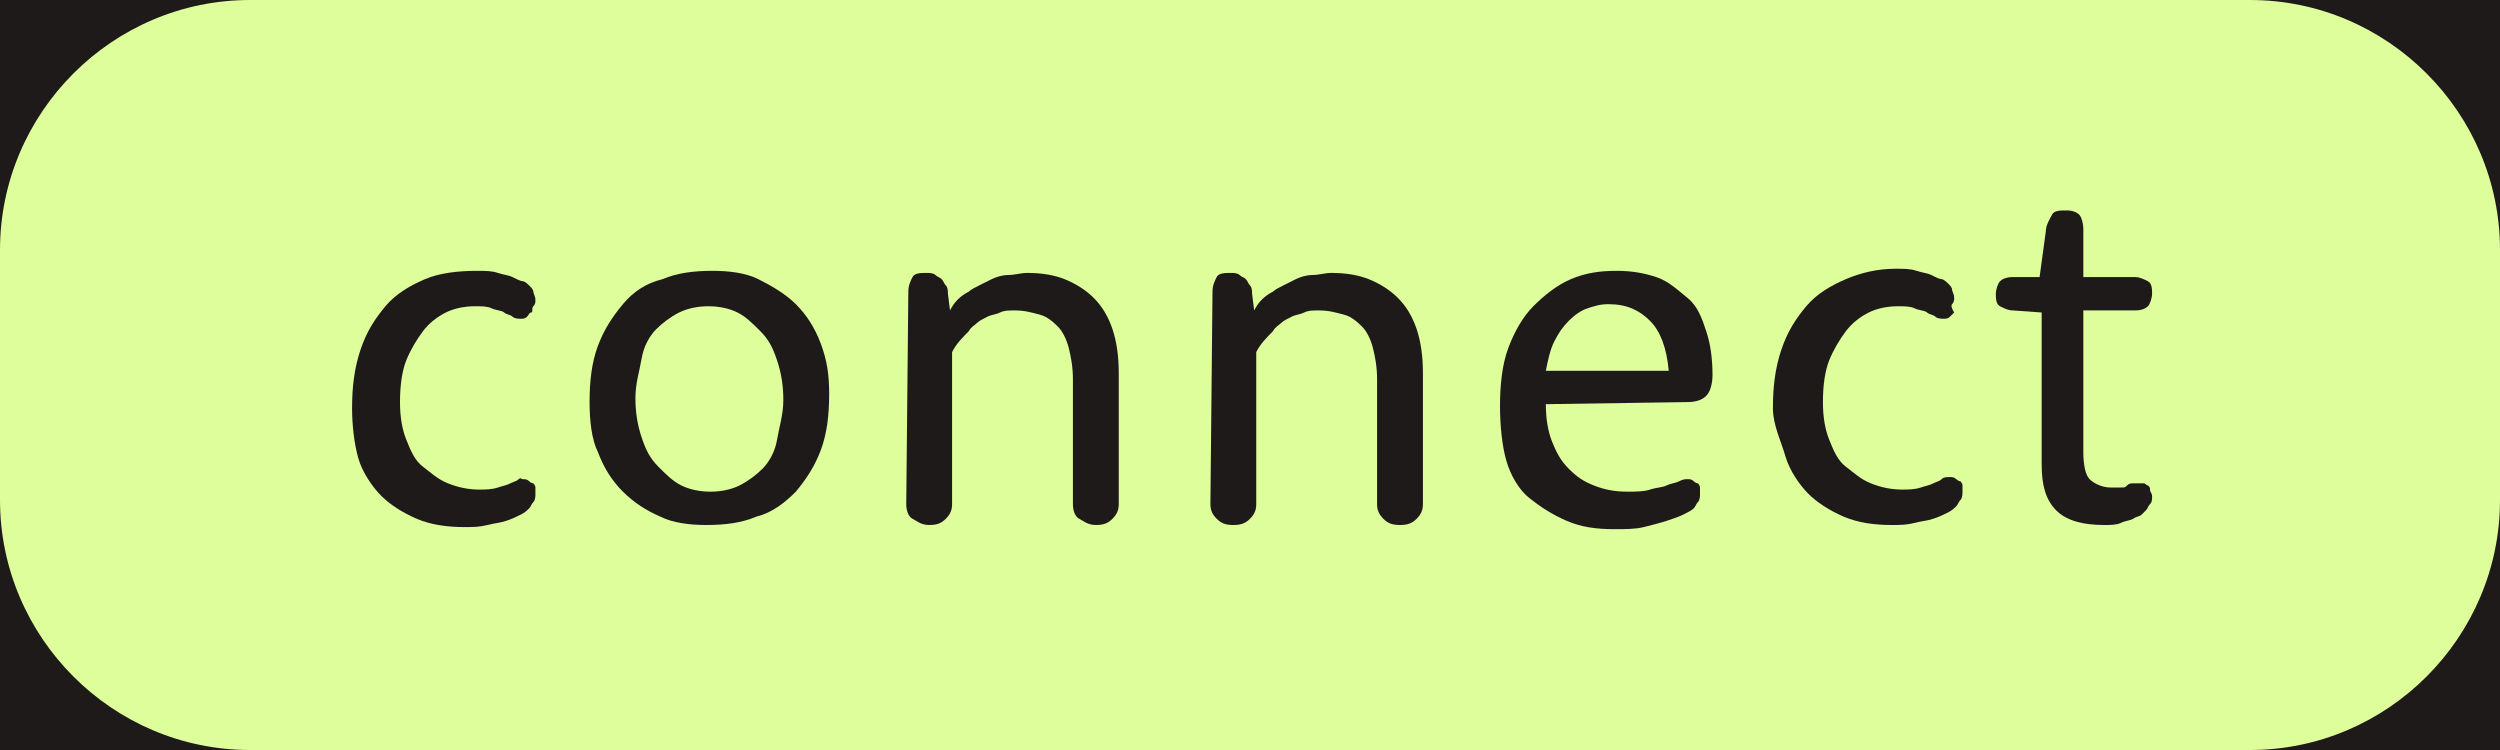
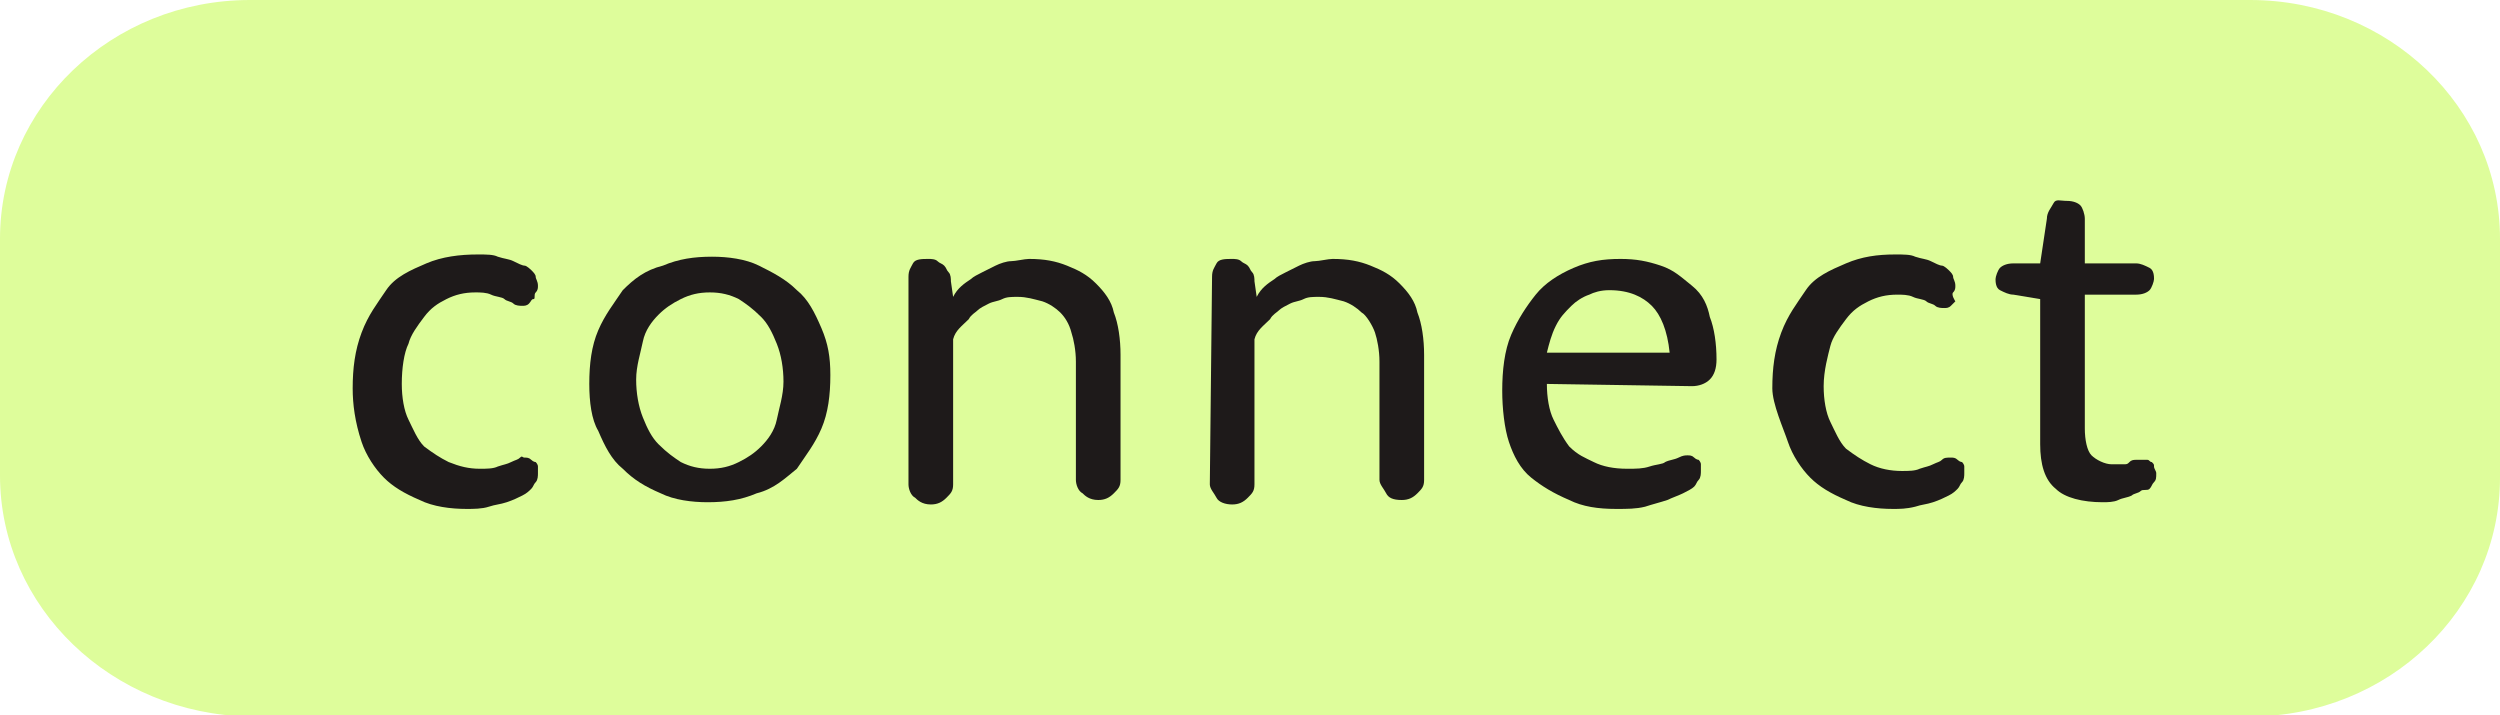
- <svg xmlns="http://www.w3.org/2000/svg" version="1.1" x="0px" y="0px" viewBox="0 0 120 36" style="enable-background:new 0 0 120 36;" xml:space="preserve">
+ <svg xmlns="http://www.w3.org/2000/svg" version="1.1" id="Layer_1" x="0px" y="0px" viewBox="0 0 112 32" style="enable-background:new 0 0 112 32;" xml:space="preserve">
  <style type="text/css">
- 	.st0{fill:#1E1A1A;}
- 	.st1{fill:#DEFD9B;}
- 	.st2{enable-background:new    ;}
+ 	.st0{fill:#DEFD9B;}
+ 	.st1{enable-background:new    ;}
+ 	.st2{fill:#1E1A1A;}
</style>
-   <g id="Layer_2">
-     <rect class="st0" width="120" height="36" />
-   </g>
-   <g id="Layer_1">
+   <g id="Layer_1_2_">
    <g id="Layer_1_1_">
-       <path id="Rectangle_27" class="st1" d="M12,0h96c6.6,0,12,5.4,12,12v12c0,6.6-5.4,12-12,12H12C5.4,36,0,30.6,0,24V12    C0,5.4,5.4,0,12,0z" />
+       <path id="Rectangle_27" class="st0" d="M11.2,0h89.6C107,0,112,4.8,112,10.7v10.7c0,5.9-5,10.7-11.2,10.7H11.2C5,32,0,27.2,0,21.3    V10.7C0,4.8,5,0,11.2,0z" />
    </g>
-     <g id="Layer_2_1_">
-       <g class="st2">
-         <path class="st0" d="M16.9,19.6c0-1,0.1-1.9,0.4-2.8s0.7-1.5,1.2-2.1s1.2-1,1.9-1.3S22,13,22.9,13c0.4,0,0.7,0,1,0.1     s0.5,0.1,0.7,0.2s0.4,0.2,0.5,0.2s0.3,0.2,0.3,0.2c0.1,0.1,0.2,0.2,0.2,0.3s0.1,0.2,0.1,0.4c0,0.1,0,0.2-0.1,0.3s0,0.3-0.1,0.3     s-0.1,0.1-0.2,0.2s-0.2,0.1-0.3,0.1c-0.1,0-0.3,0-0.4-0.1s-0.3-0.1-0.4-0.2s-0.4-0.1-0.6-0.2s-0.5-0.1-0.8-0.1     c-0.5,0-1,0.1-1.4,0.3s-0.8,0.5-1.1,0.9s-0.6,0.9-0.8,1.4s-0.3,1.2-0.3,2c0,0.7,0.1,1.3,0.3,1.8s0.4,1,0.8,1.3s0.7,0.6,1.2,0.8     s1,0.3,1.5,0.3c0.3,0,0.6,0,0.9-0.1s0.4-0.1,0.6-0.2s0.3-0.1,0.4-0.2s0.1,0,0.2,0s0.2,0,0.3,0.1s0.2,0.1,0.2,0.1s0.1,0.1,0.1,0.2     s0,0.2,0,0.3c0,0.1,0,0.3-0.1,0.4s-0.1,0.2-0.2,0.3s-0.2,0.2-0.4,0.3s-0.4,0.2-0.7,0.3s-0.5,0.1-0.9,0.2s-0.7,0.1-1.1,0.1     c-0.8,0-1.6-0.1-2.3-0.4s-1.3-0.7-1.7-1.1s-0.9-1.1-1.1-1.8S16.9,20.4,16.9,19.6z" />
-         <path class="st0" d="M28.3,19.3c0-1,0.1-1.9,0.4-2.7s0.7-1.4,1.2-2s1.1-1,1.9-1.2c0.7-0.3,1.5-0.4,2.4-0.4c0.8,0,1.6,0.1,2.2,0.4     s1.3,0.7,1.8,1.2s0.9,1.1,1.2,1.9s0.4,1.5,0.4,2.4c0,1-0.1,1.9-0.4,2.7c-0.3,0.8-0.7,1.4-1.2,2c-0.5,0.5-1.1,1-1.9,1.2     c-0.7,0.3-1.5,0.4-2.4,0.4c-0.8,0-1.6-0.1-2.2-0.4c-0.7-0.3-1.3-0.7-1.8-1.2s-0.9-1.1-1.2-1.9C28.4,21.1,28.3,20.2,28.3,19.3z      M30.5,19.1c0,0.7,0.1,1.3,0.3,1.9s0.4,1,0.8,1.4s0.7,0.7,1.1,0.9s0.9,0.3,1.4,0.3s1-0.1,1.4-0.3s0.8-0.5,1.1-0.8     s0.6-0.8,0.7-1.4s0.3-1.2,0.3-1.9c0-0.7-0.1-1.3-0.3-1.9s-0.4-1-0.8-1.4s-0.7-0.7-1.1-0.9s-0.9-0.3-1.4-0.3s-1,0.1-1.4,0.3     s-0.8,0.5-1.1,0.8s-0.6,0.8-0.7,1.4S30.5,18.4,30.5,19.1z" />
-         <path class="st0" d="M43.6,14c0-0.3,0.1-0.5,0.2-0.7s0.4-0.2,0.7-0.2c0.1,0,0.3,0,0.4,0.1s0.2,0.1,0.3,0.2s0.1,0.2,0.2,0.3     s0.1,0.3,0.1,0.4l0.1,0.8l0,0c0.2-0.4,0.5-0.7,0.9-0.9c0.1-0.1,0.3-0.2,0.5-0.3s0.4-0.2,0.6-0.3s0.5-0.2,0.8-0.2s0.6-0.1,0.9-0.1     c0.7,0,1.3,0.1,1.8,0.3s1,0.5,1.4,0.9s0.7,0.9,0.9,1.5c0.2,0.6,0.3,1.3,0.3,2.1v6.3c0,0.3-0.1,0.5-0.3,0.7s-0.4,0.3-0.8,0.3     S52,25,51.8,24.9s-0.3-0.4-0.3-0.7v-6c0-0.6-0.1-1.1-0.2-1.5s-0.3-0.8-0.5-1s-0.5-0.5-0.9-0.6s-0.7-0.2-1.2-0.2     c-0.3,0-0.5,0-0.7,0.1s-0.4,0.1-0.6,0.2s-0.4,0.2-0.5,0.3s-0.3,0.2-0.4,0.4c-0.3,0.3-0.6,0.6-0.8,1v7.3c0,0.3-0.1,0.5-0.3,0.7     s-0.4,0.3-0.8,0.3S44,25,43.8,24.9s-0.3-0.4-0.3-0.7L43.6,14L43.6,14z" />
-         <path class="st0" d="M58.2,14c0-0.3,0.1-0.5,0.2-0.7s0.4-0.2,0.7-0.2c0.1,0,0.3,0,0.4,0.1s0.2,0.1,0.3,0.2s0.1,0.2,0.2,0.3     s0.1,0.3,0.1,0.4l0.1,0.8l0,0c0.2-0.4,0.5-0.7,0.9-0.9c0.1-0.1,0.3-0.2,0.5-0.3s0.4-0.2,0.6-0.3s0.5-0.2,0.8-0.2s0.6-0.1,0.9-0.1     c0.7,0,1.3,0.1,1.8,0.3s1,0.5,1.4,0.9s0.7,0.9,0.9,1.5c0.2,0.6,0.3,1.3,0.3,2.1v6.3c0,0.3-0.1,0.5-0.3,0.7s-0.4,0.3-0.8,0.3     s-0.6-0.1-0.8-0.3s-0.3-0.4-0.3-0.7v-6c0-0.6-0.1-1.1-0.2-1.5s-0.3-0.8-0.5-1s-0.5-0.5-0.9-0.6s-0.7-0.2-1.2-0.2     c-0.3,0-0.5,0-0.7,0.1s-0.4,0.1-0.6,0.2s-0.4,0.2-0.5,0.3s-0.3,0.2-0.4,0.4c-0.3,0.3-0.6,0.6-0.8,1v7.3c0,0.3-0.1,0.5-0.3,0.7     s-0.4,0.3-0.8,0.3s-0.6-0.1-0.8-0.3s-0.3-0.4-0.3-0.7L58.2,14L58.2,14z" />
-         <path class="st0" d="M74.2,19.4L74.2,19.4c0,0.7,0.1,1.3,0.3,1.8s0.4,0.9,0.8,1.3s0.7,0.6,1.2,0.8s1,0.3,1.6,0.3     c0.4,0,0.8,0,1.1-0.1s0.6-0.1,0.8-0.2s0.4-0.1,0.6-0.2S80.9,23,81,23s0.2,0,0.3,0.1s0.2,0.1,0.2,0.1s0.1,0.1,0.1,0.2s0,0.2,0,0.3     c0,0.1,0,0.3-0.1,0.4s-0.1,0.2-0.2,0.3c-0.1,0.1-0.3,0.2-0.5,0.3S80.3,24.9,80,25s-0.7,0.2-1.1,0.3s-0.9,0.1-1.4,0.1     c-0.9,0-1.6-0.1-2.3-0.4c-0.7-0.3-1.3-0.7-1.8-1.1s-0.9-1.1-1.1-1.8S72,20.4,72,19.5c0-1,0.1-2,0.4-2.8s0.7-1.5,1.2-2     s1.1-1,1.8-1.3c0.7-0.3,1.4-0.4,2.2-0.4c0.7,0,1.3,0.1,1.9,0.3s1,0.6,1.5,1s0.7,1,0.9,1.6s0.3,1.3,0.3,2.1c0,0.4-0.1,0.8-0.3,1     s-0.5,0.3-0.9,0.3L74.2,19.4L74.2,19.4z M80.1,17.8c-0.1-1.1-0.4-1.9-0.9-2.4s-1.1-0.8-2-0.8c-0.4,0-0.7,0.1-1,0.2     s-0.6,0.3-0.9,0.6s-0.5,0.6-0.7,1s-0.3,0.9-0.4,1.4H80.1z" />
-         <path class="st0" d="M85.1,19.6c0-1,0.1-1.9,0.4-2.8s0.7-1.5,1.2-2.1s1.2-1,1.9-1.3s1.5-0.5,2.4-0.5c0.4,0,0.7,0,1,0.1     s0.5,0.1,0.7,0.2s0.4,0.2,0.5,0.2s0.3,0.2,0.3,0.2c0.1,0.1,0.2,0.2,0.2,0.3s0.1,0.2,0.1,0.4c0,0.1,0,0.2-0.1,0.3s0.1,0.4,0.1,0.4     s-0.1,0.1-0.2,0.2s-0.2,0.1-0.3,0.1c-0.1,0-0.3,0-0.4-0.1s-0.3-0.1-0.4-0.2s-0.4-0.1-0.6-0.2s-0.5-0.1-0.8-0.1     c-0.5,0-1,0.1-1.4,0.3s-0.8,0.5-1.1,0.9s-0.6,0.9-0.8,1.4s-0.3,1.2-0.3,2c0,0.7,0.1,1.3,0.3,1.8s0.4,1,0.8,1.3s0.7,0.6,1.2,0.8     s1,0.3,1.5,0.3c0.3,0,0.6,0,0.9-0.1s0.4-0.1,0.6-0.2s0.3-0.1,0.4-0.2s0.2-0.1,0.4-0.1c0.1,0,0.2,0,0.3,0.1s0.2,0.1,0.2,0.1     s0.1,0.1,0.1,0.2s0,0.2,0,0.3c0,0.1,0,0.3-0.1,0.4s-0.1,0.2-0.2,0.3s-0.2,0.2-0.4,0.3s-0.4,0.2-0.7,0.3s-0.5,0.1-0.9,0.2     s-0.7,0.1-1.1,0.1c-0.8,0-1.6-0.1-2.3-0.4s-1.3-0.7-1.7-1.1s-0.9-1.1-1.1-1.8S85.1,20.4,85.1,19.6z" />
-         <path class="st0" d="M96.6,14.9c-0.2,0-0.4-0.1-0.6-0.2s-0.2-0.4-0.2-0.6s0.1-0.5,0.2-0.6s0.3-0.2,0.6-0.2h1.3l0.3-2.2     c0-0.3,0.2-0.6,0.3-0.8s0.4-0.2,0.7-0.2c0.3,0,0.5,0.1,0.6,0.2s0.2,0.4,0.2,0.7v2.3h2.5c0.2,0,0.4,0.1,0.6,0.2s0.2,0.4,0.2,0.6     s-0.1,0.5-0.2,0.6s-0.3,0.2-0.6,0.2H100v6.8c0,0.6,0.1,1.1,0.3,1.3s0.6,0.4,1,0.4c0.2,0,0.3,0,0.5,0s0.2,0,0.3-0.1     s0.2-0.1,0.3-0.1s0.2,0,0.2,0c0.1,0,0.2,0,0.3,0s0.1,0.1,0.2,0.1c0.1,0.1,0.1,0.1,0.1,0.2s0.1,0.2,0.1,0.3c0,0.2,0,0.3-0.1,0.4     s-0.1,0.2-0.2,0.3c-0.1,0.1-0.1,0.1-0.2,0.2s-0.3,0.1-0.4,0.2c-0.2,0.1-0.4,0.1-0.6,0.2s-0.5,0.1-0.8,0.1c-1,0-1.8-0.2-2.3-0.7     S98,23.3,98,22.3V15L96.6,14.9L96.6,14.9z" />
+     <g id="Layer_2_2_">
+       <g class="st1">
+         <path class="st2" d="M15.8,17.4c0-0.9,0.1-1.7,0.4-2.5s0.7-1.3,1.1-1.9s1.1-0.9,1.8-1.2c0.7-0.3,1.5-0.4,2.3-0.4     c0.4,0,0.7,0,0.9,0.1c0.3,0.1,0.5,0.1,0.7,0.2c0.2,0.1,0.4,0.2,0.5,0.2c0.1,0,0.3,0.2,0.3,0.2c0.1,0.1,0.2,0.2,0.2,0.3     s0.1,0.2,0.1,0.4c0,0.1,0,0.2-0.1,0.3s0,0.3-0.1,0.3c-0.1,0-0.1,0.1-0.2,0.2c-0.1,0.1-0.2,0.1-0.3,0.1c-0.1,0-0.3,0-0.4-0.1     c-0.1-0.1-0.3-0.1-0.4-0.2c-0.1-0.1-0.4-0.1-0.6-0.2c-0.2-0.1-0.5-0.1-0.7-0.1c-0.5,0-0.9,0.1-1.3,0.3c-0.4,0.2-0.7,0.4-1,0.8     c-0.3,0.4-0.6,0.8-0.7,1.2c-0.2,0.4-0.3,1.1-0.3,1.8c0,0.6,0.1,1.2,0.3,1.6c0.2,0.4,0.4,0.9,0.7,1.2c0.4,0.3,0.7,0.5,1.1,0.7     c0.5,0.2,0.9,0.3,1.4,0.3c0.3,0,0.6,0,0.8-0.1c0.3-0.1,0.4-0.1,0.6-0.2c0.2-0.1,0.3-0.1,0.4-0.2c0.1-0.1,0.1,0,0.2,0     c0.1,0,0.2,0,0.3,0.1c0.1,0.1,0.2,0.1,0.2,0.1s0.1,0.1,0.1,0.2c0,0.1,0,0.2,0,0.3c0,0.1,0,0.3-0.1,0.4c-0.1,0.1-0.1,0.2-0.2,0.3     c-0.1,0.1-0.2,0.2-0.4,0.3c-0.2,0.1-0.4,0.2-0.7,0.3c-0.3,0.1-0.5,0.1-0.8,0.2s-0.7,0.1-1,0.1c-0.7,0-1.5-0.1-2.1-0.4     c-0.7-0.3-1.2-0.6-1.6-1s-0.8-1-1-1.6C15.9,18.9,15.8,18.1,15.8,17.4z" />
+         <path class="st2" d="M26.4,17.2c0-0.9,0.1-1.7,0.4-2.4c0.3-0.7,0.7-1.2,1.1-1.8c0.5-0.5,1-0.9,1.8-1.1c0.7-0.3,1.4-0.4,2.2-0.4     c0.7,0,1.5,0.1,2.1,0.4s1.2,0.6,1.7,1.1c0.5,0.4,0.8,1,1.1,1.7s0.4,1.3,0.4,2.1c0,0.9-0.1,1.7-0.4,2.4c-0.3,0.7-0.7,1.2-1.1,1.8     c-0.5,0.4-1,0.9-1.8,1.1c-0.7,0.3-1.4,0.4-2.2,0.4c-0.7,0-1.5-0.1-2.1-0.4c-0.7-0.3-1.2-0.6-1.7-1.1c-0.5-0.4-0.8-1-1.1-1.7     C26.5,18.8,26.4,18,26.4,17.2z M28.5,17c0,0.6,0.1,1.2,0.3,1.7c0.2,0.5,0.4,0.9,0.7,1.2c0.4,0.4,0.7,0.6,1,0.8     c0.4,0.2,0.8,0.3,1.3,0.3c0.5,0,0.9-0.1,1.3-0.3c0.4-0.2,0.7-0.4,1-0.7s0.6-0.7,0.7-1.2c0.1-0.5,0.3-1.1,0.3-1.7     c0-0.6-0.1-1.2-0.3-1.7c-0.2-0.5-0.4-0.9-0.7-1.2c-0.4-0.4-0.7-0.6-1-0.8c-0.4-0.2-0.8-0.3-1.3-0.3s-0.9,0.1-1.3,0.3     c-0.4,0.2-0.7,0.4-1,0.7c-0.3,0.3-0.6,0.7-0.7,1.2C28.7,15.8,28.5,16.4,28.5,17z" />
+         <path class="st2" d="M40.7,12.4c0-0.3,0.1-0.4,0.2-0.6c0.1-0.2,0.4-0.2,0.7-0.2c0.1,0,0.3,0,0.4,0.1c0.1,0.1,0.2,0.1,0.3,0.2     c0.1,0.1,0.1,0.2,0.2,0.3c0.1,0.1,0.1,0.3,0.1,0.4l0.1,0.7l0,0c0.2-0.4,0.5-0.6,0.8-0.8c0.1-0.1,0.3-0.2,0.5-0.3     c0.2-0.1,0.4-0.2,0.6-0.3s0.5-0.2,0.7-0.2s0.6-0.1,0.8-0.1c0.7,0,1.2,0.1,1.7,0.3c0.5,0.2,0.9,0.4,1.3,0.8     c0.4,0.4,0.7,0.8,0.8,1.3c0.2,0.5,0.3,1.2,0.3,1.9v5.6c0,0.3-0.1,0.4-0.3,0.6c-0.2,0.2-0.4,0.3-0.7,0.3c-0.4,0-0.6-0.2-0.7-0.3     c-0.2-0.1-0.3-0.4-0.3-0.6v-5.3c0-0.5-0.1-1-0.2-1.3c-0.1-0.4-0.3-0.7-0.5-0.9c-0.2-0.2-0.5-0.4-0.8-0.5     c-0.4-0.1-0.7-0.2-1.1-0.2c-0.3,0-0.5,0-0.7,0.1c-0.2,0.1-0.4,0.1-0.6,0.2s-0.4,0.2-0.5,0.3c-0.1,0.1-0.3,0.2-0.4,0.4     c-0.3,0.3-0.6,0.5-0.7,0.9v6.5c0,0.3-0.1,0.4-0.3,0.6c-0.2,0.2-0.4,0.3-0.7,0.3c-0.4,0-0.6-0.2-0.7-0.3c-0.2-0.1-0.3-0.4-0.3-0.6     L40.7,12.4L40.7,12.4z" />
+         <path class="st2" d="M54.3,12.4c0-0.3,0.1-0.4,0.2-0.6c0.1-0.2,0.4-0.2,0.7-0.2c0.1,0,0.3,0,0.4,0.1c0.1,0.1,0.2,0.1,0.3,0.2     c0.1,0.1,0.1,0.2,0.2,0.3s0.1,0.3,0.1,0.4l0.1,0.7l0,0c0.2-0.4,0.5-0.6,0.8-0.8c0.1-0.1,0.3-0.2,0.5-0.3s0.4-0.2,0.6-0.3     s0.5-0.2,0.7-0.2s0.6-0.1,0.8-0.1c0.7,0,1.2,0.1,1.7,0.3c0.5,0.2,0.9,0.4,1.3,0.8c0.4,0.4,0.7,0.8,0.8,1.3     c0.2,0.5,0.3,1.2,0.3,1.9v5.6c0,0.3-0.1,0.4-0.3,0.6c-0.2,0.2-0.4,0.3-0.7,0.3c-0.4,0-0.6-0.1-0.7-0.3s-0.3-0.4-0.3-0.6v-5.3     c0-0.5-0.1-1-0.2-1.3S61.2,14.1,61,14c-0.2-0.2-0.5-0.4-0.8-0.5c-0.4-0.1-0.7-0.2-1.1-0.2c-0.3,0-0.5,0-0.7,0.1     c-0.2,0.1-0.4,0.1-0.6,0.2c-0.2,0.1-0.4,0.2-0.5,0.3c-0.1,0.1-0.3,0.2-0.4,0.4c-0.3,0.3-0.6,0.5-0.7,0.9v6.5     c0,0.3-0.1,0.4-0.3,0.6s-0.4,0.3-0.7,0.3s-0.6-0.1-0.7-0.3s-0.3-0.4-0.3-0.6L54.3,12.4L54.3,12.4z" />
+         <path class="st2" d="M69.3,17.2L69.3,17.2c0,0.6,0.1,1.2,0.3,1.6c0.2,0.4,0.4,0.8,0.7,1.2c0.4,0.4,0.7,0.5,1.1,0.7     s0.9,0.3,1.5,0.3c0.4,0,0.7,0,1-0.1c0.3-0.1,0.6-0.1,0.7-0.2c0.2-0.1,0.4-0.1,0.6-0.2c0.2-0.1,0.3-0.1,0.4-0.1s0.2,0,0.3,0.1     c0.1,0.1,0.2,0.1,0.2,0.1s0.1,0.1,0.1,0.2c0,0.1,0,0.2,0,0.3s0,0.3-0.1,0.4c-0.1,0.1-0.1,0.2-0.2,0.3c-0.1,0.1-0.3,0.2-0.5,0.3     c-0.2,0.1-0.5,0.2-0.7,0.3c-0.3,0.1-0.7,0.2-1,0.3c-0.4,0.1-0.8,0.1-1.3,0.1c-0.8,0-1.5-0.1-2.1-0.4c-0.7-0.3-1.2-0.6-1.7-1     s-0.8-1-1-1.6s-0.3-1.5-0.3-2.3c0-0.9,0.1-1.8,0.4-2.5c0.3-0.7,0.7-1.3,1.1-1.8s1-0.9,1.7-1.2c0.7-0.3,1.3-0.4,2.1-0.4     c0.7,0,1.2,0.1,1.8,0.3c0.6,0.2,0.9,0.5,1.4,0.9s0.7,0.9,0.8,1.4c0.2,0.5,0.3,1.2,0.3,1.9c0,0.4-0.1,0.7-0.3,0.9     s-0.5,0.3-0.8,0.3L69.3,17.2L69.3,17.2z M74.8,15.8c-0.1-1-0.4-1.7-0.8-2.1s-1-0.7-1.9-0.7c-0.4,0-0.7,0.1-0.9,0.2     c-0.3,0.1-0.6,0.3-0.8,0.5c-0.3,0.3-0.5,0.5-0.7,0.9c-0.2,0.4-0.3,0.8-0.4,1.2H74.8z" />
+         <path class="st2" d="M79.4,17.4c0-0.9,0.1-1.7,0.4-2.5c0.3-0.8,0.7-1.3,1.1-1.9s1.1-0.9,1.8-1.2c0.7-0.3,1.4-0.4,2.2-0.4     c0.4,0,0.7,0,0.9,0.1c0.3,0.1,0.5,0.1,0.7,0.2c0.2,0.1,0.4,0.2,0.5,0.2s0.3,0.2,0.3,0.2c0.1,0.1,0.2,0.2,0.2,0.3     c0,0.1,0.1,0.2,0.1,0.4c0,0.1,0,0.2-0.1,0.3s0.1,0.4,0.1,0.4s-0.1,0.1-0.2,0.2c-0.1,0.1-0.2,0.1-0.3,0.1c-0.1,0-0.3,0-0.4-0.1     c-0.1-0.1-0.3-0.1-0.4-0.2c-0.1-0.1-0.4-0.1-0.6-0.2c-0.2-0.1-0.5-0.1-0.7-0.1c-0.5,0-0.9,0.1-1.3,0.3c-0.4,0.2-0.7,0.4-1,0.8     c-0.3,0.4-0.6,0.8-0.7,1.2s-0.3,1.1-0.3,1.8c0,0.6,0.1,1.2,0.3,1.6s0.4,0.9,0.7,1.2c0.4,0.3,0.7,0.5,1.1,0.7s0.9,0.3,1.4,0.3     c0.3,0,0.6,0,0.8-0.1c0.3-0.1,0.4-0.1,0.6-0.2c0.2-0.1,0.3-0.1,0.4-0.2c0.1-0.1,0.2-0.1,0.4-0.1c0.1,0,0.2,0,0.3,0.1     c0.1,0.1,0.2,0.1,0.2,0.1s0.1,0.1,0.1,0.2c0,0.1,0,0.2,0,0.3s0,0.3-0.1,0.4s-0.1,0.2-0.2,0.3c-0.1,0.1-0.2,0.2-0.4,0.3     c-0.2,0.1-0.4,0.2-0.7,0.3c-0.3,0.1-0.5,0.1-0.8,0.2c-0.4,0.1-0.7,0.1-1,0.1c-0.7,0-1.5-0.1-2.1-0.4c-0.7-0.3-1.2-0.6-1.6-1     c-0.4-0.4-0.8-1-1-1.6S79.4,18.1,79.4,17.4z" />
+         <path class="st2" d="M90.2,13.2c-0.2,0-0.4-0.1-0.6-0.2c-0.2-0.1-0.2-0.4-0.2-0.5s0.1-0.4,0.2-0.5s0.3-0.2,0.6-0.2h1.2l0.3-2     c0-0.3,0.2-0.5,0.3-0.7S92.3,9,92.6,9c0.3,0,0.5,0.1,0.6,0.2s0.2,0.4,0.2,0.6v2h2.3c0.2,0,0.4,0.1,0.6,0.2     c0.2,0.1,0.2,0.4,0.2,0.5s-0.1,0.4-0.2,0.5c-0.1,0.1-0.3,0.2-0.6,0.2h-2.3v6c0,0.5,0.1,1,0.3,1.2c0.2,0.2,0.6,0.4,0.9,0.4     c0.2,0,0.3,0,0.5,0s0.2,0,0.3-0.1c0.1-0.1,0.2-0.1,0.3-0.1s0.2,0,0.2,0c0.1,0,0.2,0,0.3,0s0.1,0.1,0.2,0.1     c0.1,0.1,0.1,0.1,0.1,0.2c0,0.1,0.1,0.2,0.1,0.3c0,0.2,0,0.3-0.1,0.4c-0.1,0.1-0.1,0.2-0.2,0.3S96,21.9,95.9,22     c-0.1,0.1-0.3,0.1-0.4,0.2c-0.2,0.1-0.4,0.1-0.6,0.2s-0.5,0.1-0.7,0.1c-0.9,0-1.7-0.2-2.1-0.6c-0.5-0.4-0.7-1.1-0.7-2v-6.5     L90.2,13.2L90.2,13.2z" />
      </g>
    </g>
  </g>
</svg>
